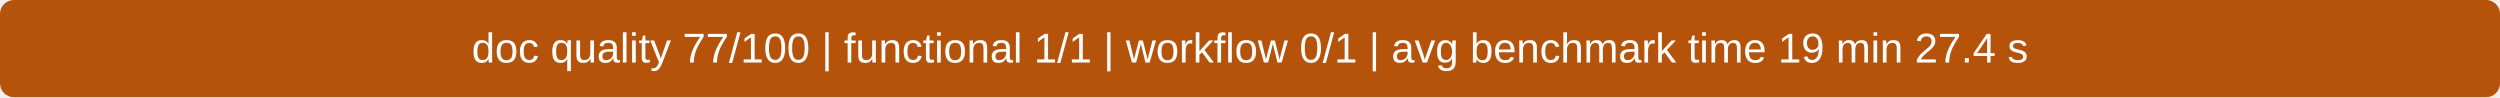
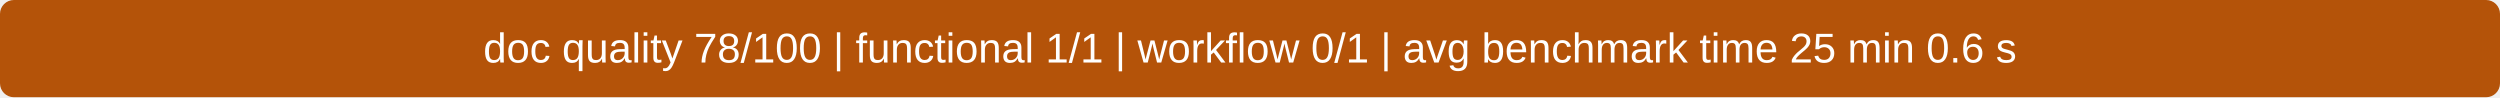
- <svg xmlns="http://www.w3.org/2000/svg" width="720" height="28" viewBox="0 0 720 28" role="img" aria-label="doc quality 77/100 | functional 1/1 | workflow 0/1 | avg benchmark time 19 min 27.4 s">
+ <svg xmlns="http://www.w3.org/2000/svg" width="720" height="28" viewBox="0 0 720 28" role="img" aria-label="doc quality 78/100 | functional 1/1 | workflow 0/1 | avg benchmark time 25 min 0.6 s">
  <rect width="720" height="28" rx="4" fill="#b45309" />
-   <text x="360" y="18" text-anchor="middle" fill="#fff" font-family="Verdana,Arial,sans-serif" font-size="12">doc quality 77/100 | functional 1/1 | workflow 0/1 | avg benchmark time 19 min 27.4 s</text>
+   <text x="360" y="18" text-anchor="middle" fill="#fff" font-family="Verdana,Arial,sans-serif" font-size="12">doc quality 78/100 | functional 1/1 | workflow 0/1 | avg benchmark time 25 min 0.6 s</text>
</svg>
